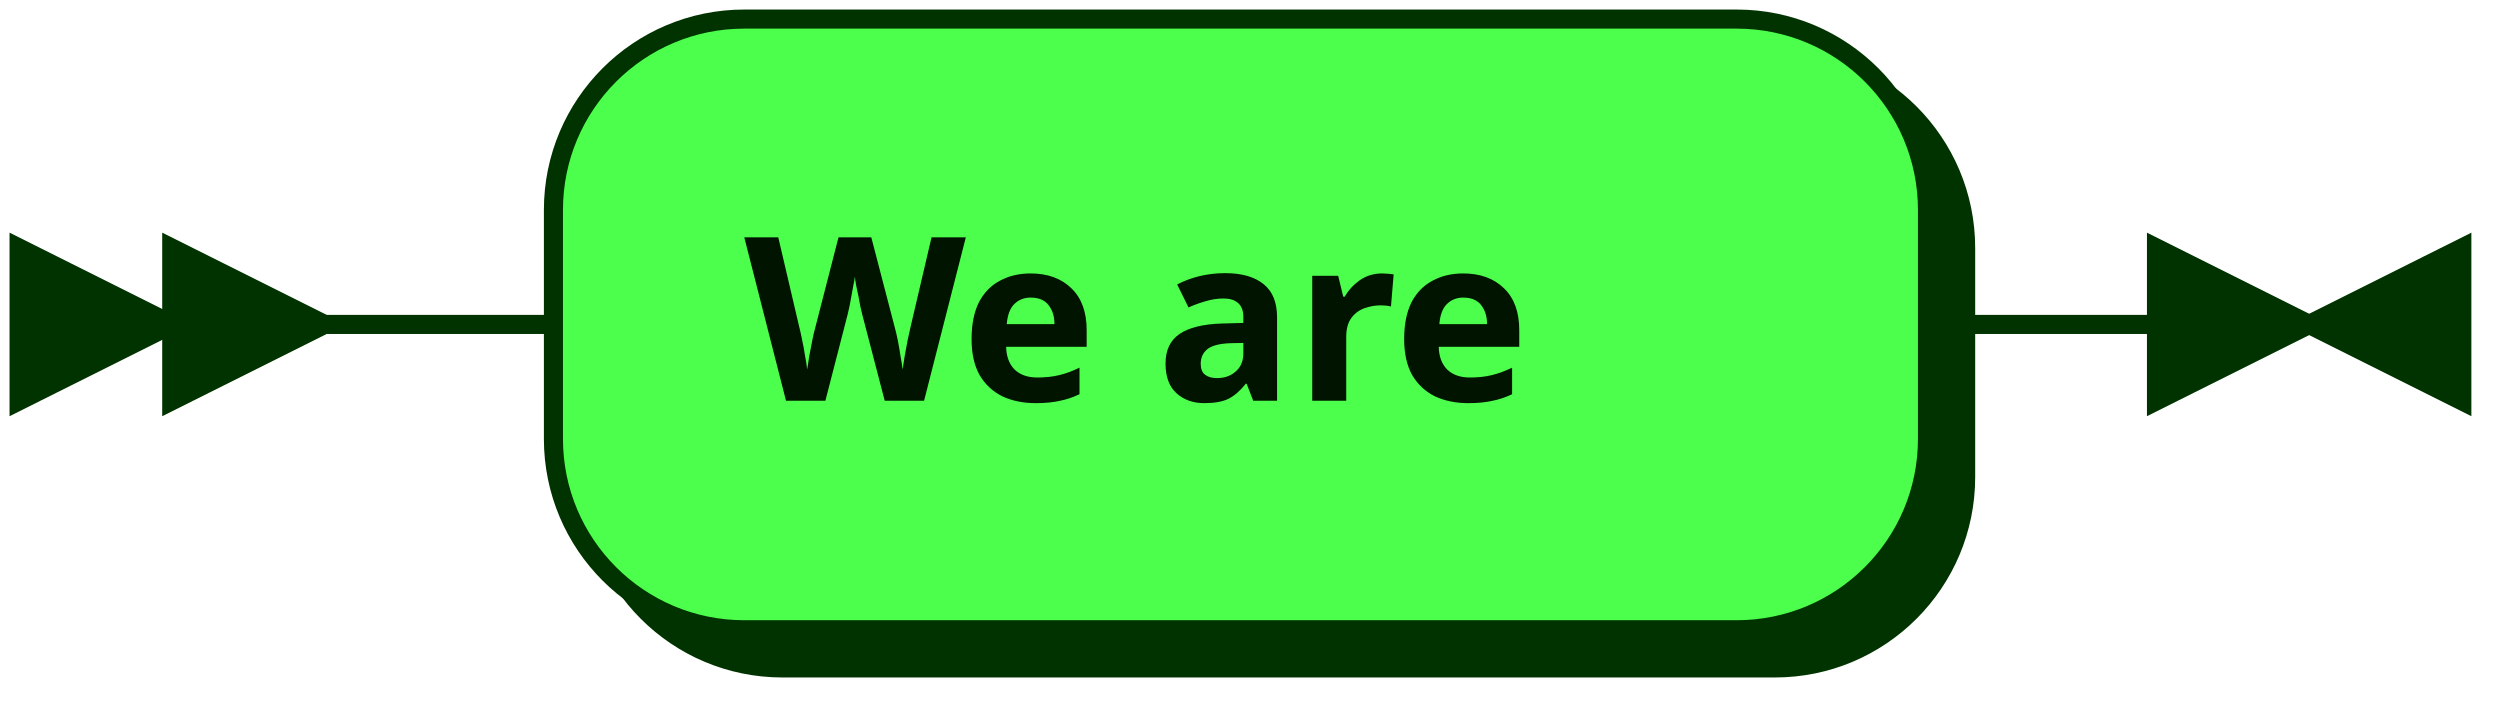
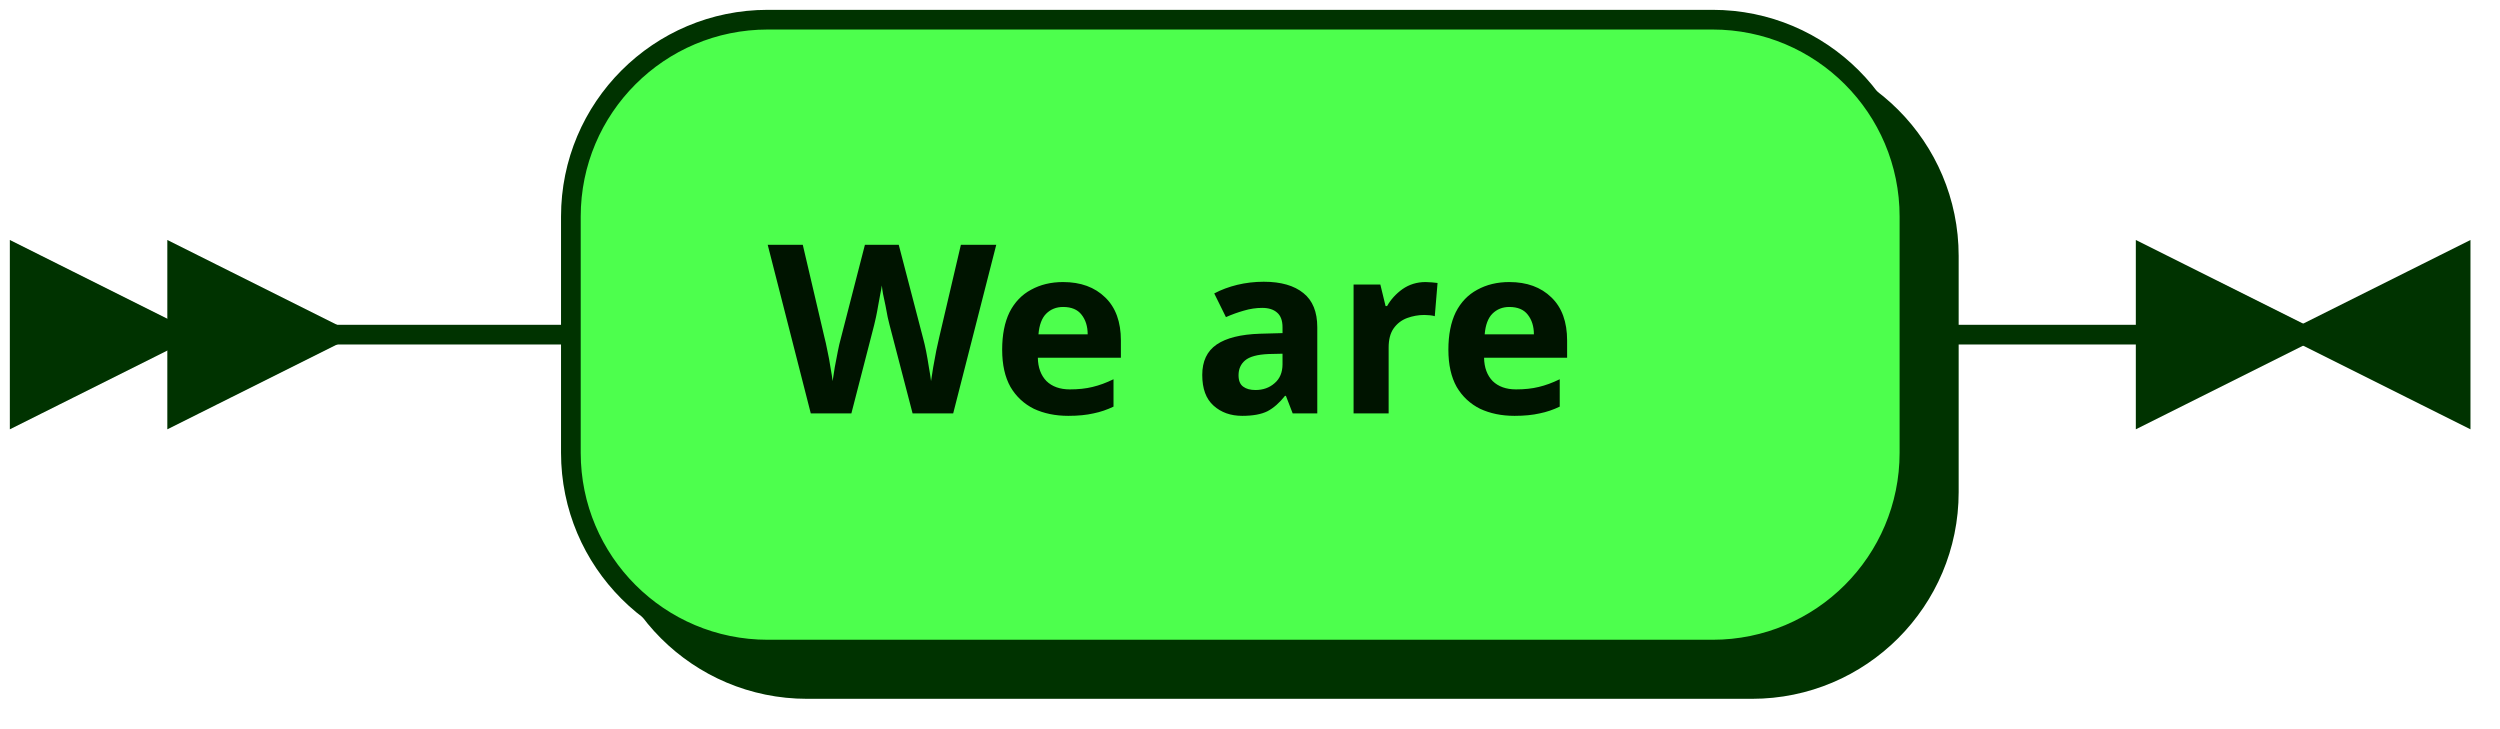
- <svg xmlns="http://www.w3.org/2000/svg" width="131" height="37">
+ <svg xmlns="http://www.w3.org/2000/svg" width="127" height="37">
  <defs>
    <style type="text/css">
    @namespace "http://www.w3.org/2000/svg";
    .line                 {fill: none; stroke: #003300; stroke-width: 1;}
    .bold-line            {stroke: #001400; shape-rendering: crispEdges; stroke-width: 2;}
    .thin-line            {stroke: #001F00; shape-rendering: crispEdges}
    .filled               {fill: #003300; stroke: none;}
    text.terminal         {font-family: Verdana, Sans-serif;
                            font-size: 12px;
                            fill: #001400;
                            font-weight: bold;
                          }
    text.nonterminal      {font-family: Verdana, Sans-serif;
                            font-size: 12px;
                            fill: #001A00;
                            font-weight: normal;
                          }
    text.regexp           {font-family: Verdana, Sans-serif;
                            font-size: 12px;
                            fill: #001F00;
                            font-weight: normal;
                          }
    rect, circle, polygon {fill: #003300; stroke: #003300;}
    rect.terminal         {fill: #4DFF4D; stroke: #003300; stroke-width: 1;}
    rect.nonterminal      {fill: #9EFF9E; stroke: #003300; stroke-width: 1;}
    rect.text             {fill: none; stroke: none;}
    polygon.regexp        {fill: #C7FFC7; stroke: #003300; stroke-width: 1;}
  </style>
  </defs>
  <polygon points="9 17 1 13 1 21" />
  <polygon points="17 17 9 13 9 21" />
-   <rect x="31" y="3" width="72" height="32" rx="10" />
-   <rect x="29" y="1" width="72" height="32" class="terminal" rx="10" />
-   <text class="terminal" x="39" y="21">We are </text>
-   <path class="line" d="m17 17 h2 m0 0 h10 m72 0 h10 m3 0 h-3" />
-   <polygon points="121 17 129 13 129 21" />
-   <polygon points="121 17 113 13 113 21" />
+   <rect x="31" y="3" width="68" height="32" rx="10" />
+   <rect x="29" y="1" width="68" height="32" class="terminal" rx="10" />
+   <text class="terminal" x="39" y="21">We are</text>
+   <path class="line" d="m17 17 h2 m0 0 h10 m68 0 h10 m3 0 h-3" />
+   <polygon points="117 17 125 13 125 21" />
+   <polygon points="117 17 109 13 109 21" />
</svg>
